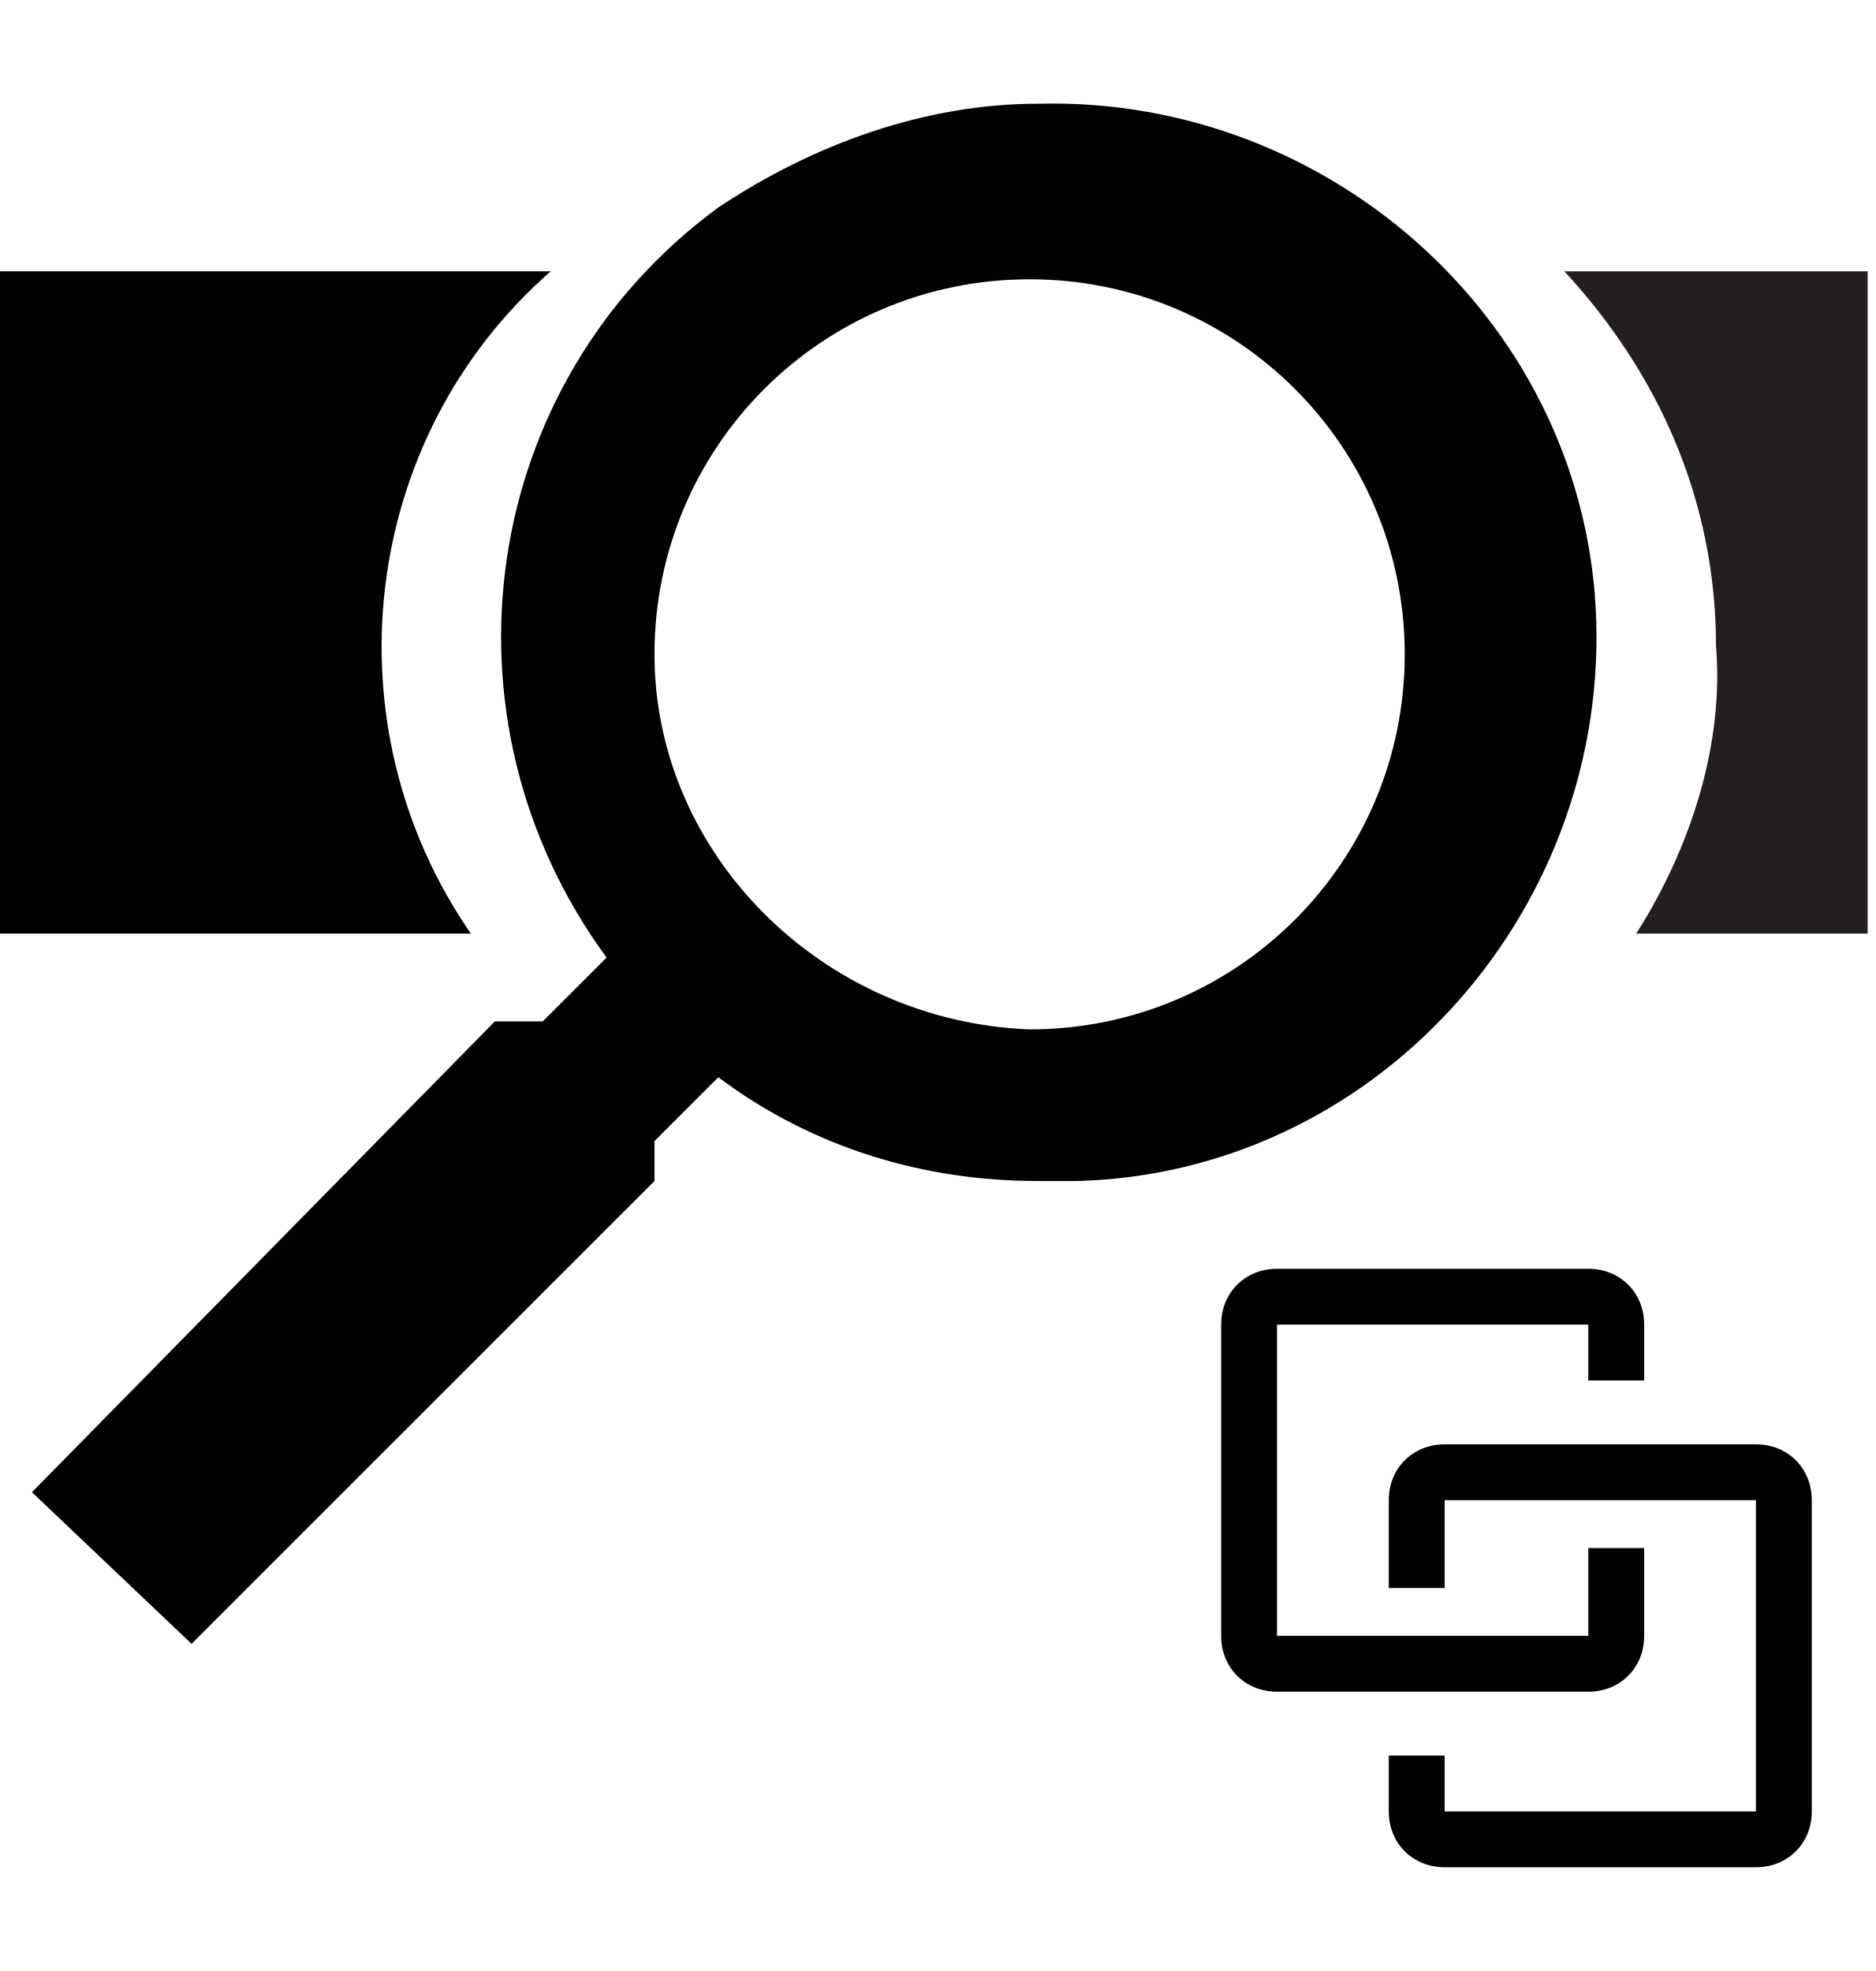
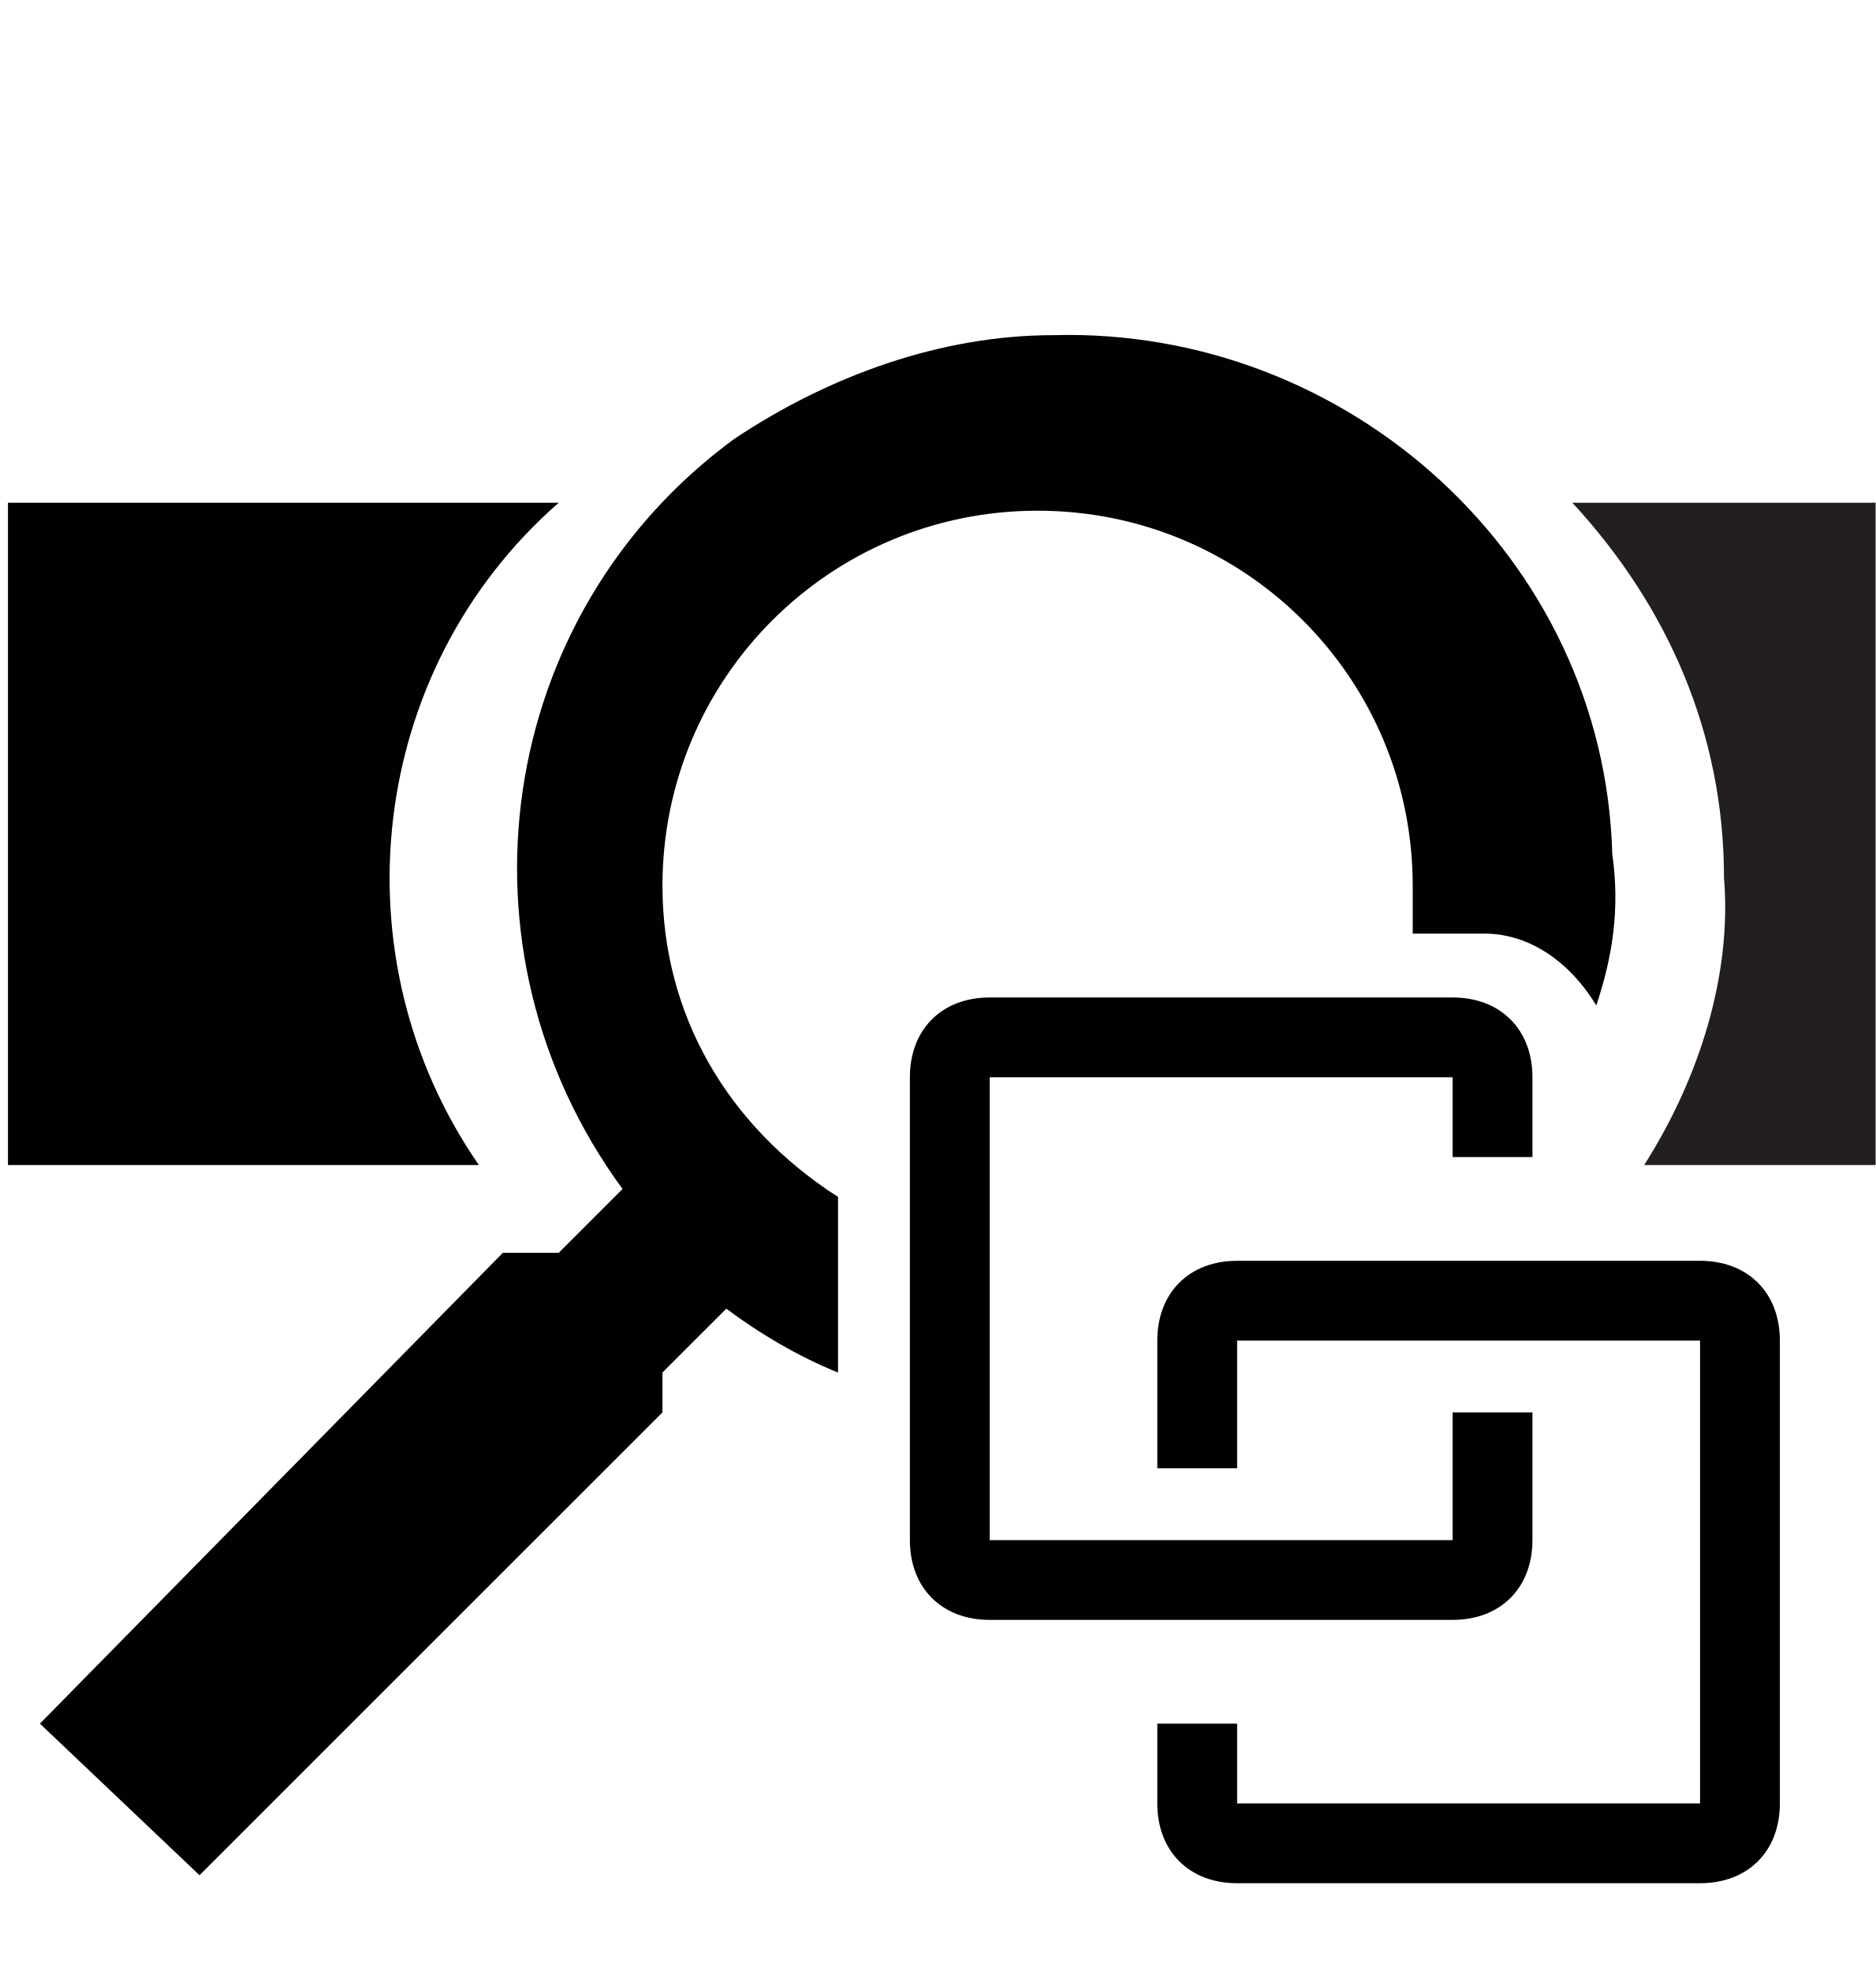
<svg xmlns="http://www.w3.org/2000/svg" version="1.1" id="Layer_1" x="0px" y="0px" viewBox="0 0 23.5 24.7" style="enable-background:new 0 0 23.5 24.7;" xml:space="preserve">
  <style type="text/css">
- 	.st0{fill:#010101;}
- 	.st1{fill:#231F20;}
+ 	.st0{fill:#231F20;}
+ 	.st1{fill:#010101;}
+ 	.st2{fill:none;}
</style>
-   <path class="st0" d="M0.4,18.7l2,1.9l5.8-5.8v-0.5l0.8-0.8c1.2,0.9,2.6,1.3,4,1.3c0.2,0,0.3,0,0.5,0c3.7-0.1,6.6-3.3,6.5-7  s-3.3-6.6-7-6.5c-1.4,0-2.8,0.5-4,1.3c-3,2.2-3.6,6.4-1.4,9.4l-0.8,0.8H6.2L0.4,18.7z M8.2,8.2C8.2,8.1,8.2,8.1,8.2,8.2  c0-2.6,2.1-4.7,4.7-4.7c2.6,0,4.7,2.1,4.7,4.7c0,2.6-2.1,4.7-4.7,4.7C10.3,12.8,8.2,10.7,8.2,8.2z" />
-   <path class="st1" d="M20.5,11.7h2.9V3.4h-3.8c1.2,1.3,1.9,2.9,1.9,4.7C21.6,9.3,21.2,10.6,20.5,11.7z" />
-   <path class="st0" d="M0,3.4l0,8.3h5.9c-1.8-2.6-1.4-6.2,1-8.3H0z" />
-   <path class="st0" d="M16,15.9c-0.4,0-0.7,0.3-0.7,0.7c0,0,0,0,0,0v3.9c0,0.4,0.3,0.7,0.7,0.7c0,0,0,0,0,0h3.9c0.4,0,0.7-0.3,0.7-0.7  c0,0,0,0,0,0v-1.1h-0.7v1.1H16v-3.9h3.9v0.7h0.7v-0.7c0-0.4-0.3-0.7-0.7-0.7c0,0,0,0,0,0 M18.1,18.1c-0.4,0-0.7,0.3-0.7,0.7  c0,0,0,0,0,0v1.1h0.7v-1.1h3.9v3.9h-3.9V22h-0.7v0.7c0,0.4,0.3,0.7,0.7,0.7c0,0,0,0,0,0h3.9c0.4,0,0.7-0.3,0.7-0.7c0,0,0,0,0,0v-3.9  c0-0.4-0.3-0.7-0.7-0.7c0,0,0,0,0,0L18.1,18.1" />
+   <path class="st0" d="M20.6,14.6h2.9V6.3h-3.8c1.2,1.3,1.9,2.9,1.9,4.7C21.7,12.2,21.3,13.5,20.6,14.6z" />
+   <path class="st1" d="M0.1,6.3v8.3H6C4.2,12,4.6,8.4,7,6.3C7,6.3,0.1,6.3,0.1,6.3z" />
+   <g>
+     <path class="st2" d="M11.9,11.6h5.7c0-0.2,0-0.4,0-0.6c0-2.6-2.1-4.7-4.7-4.7c-2.6,0-4.7,2.1-4.7,4.7c0,1.6,0.9,3.1,2.2,3.9v-1.9   C10.5,12.3,11.1,11.6,11.9,11.6z" />
+     <path class="st1" d="M8.3,11.1C8.3,11,8.3,11,8.3,11.1C8.3,11,8.3,11,8.3,11.1c0-2.6,2.1-4.7,4.7-4.7c2.6,0,4.7,2.1,4.7,4.7   c0,0.2,0,0.4,0,0.6h0.9c0.6,0,1.1,0.4,1.4,0.9c0.2-0.6,0.3-1.2,0.2-1.9c-0.1-3.7-3.3-6.6-7-6.5c-1.4,0-2.8,0.5-4,1.3   c-3,2.2-3.6,6.4-1.4,9.4l-0.8,0.8H6.3l-5.8,5.9l2,1.9l5.8-5.8v-0.5l0.8-0.8c0.4,0.3,0.9,0.6,1.4,0.8V15C9.1,14.1,8.3,12.7,8.3,11.1   z" />
+   </g>
+   <path class="st1" d="M12.4,12.5c-0.6,0-1,0.4-1,1l0,0v5.8c0,0.6,0.4,1,1,1l0,0h5.8c0.6,0,1-0.4,1-1l0,0v-1.6h-1v1.6h-5.8v-5.8h5.8v1  h1v-1c0-0.6-0.4-1-1-1l0,0 M15.5,15.8c-0.6,0-1,0.4-1,1l0,0v1.6h1v-1.6h5.8v5.8h-5.8v-1h-1v1c0,0.6,0.4,1,1,1l0,0h5.8  c0.6,0,1-0.4,1-1l0,0v-5.8c0-0.6-0.4-1-1-1l0,0H15.5" />
</svg>
